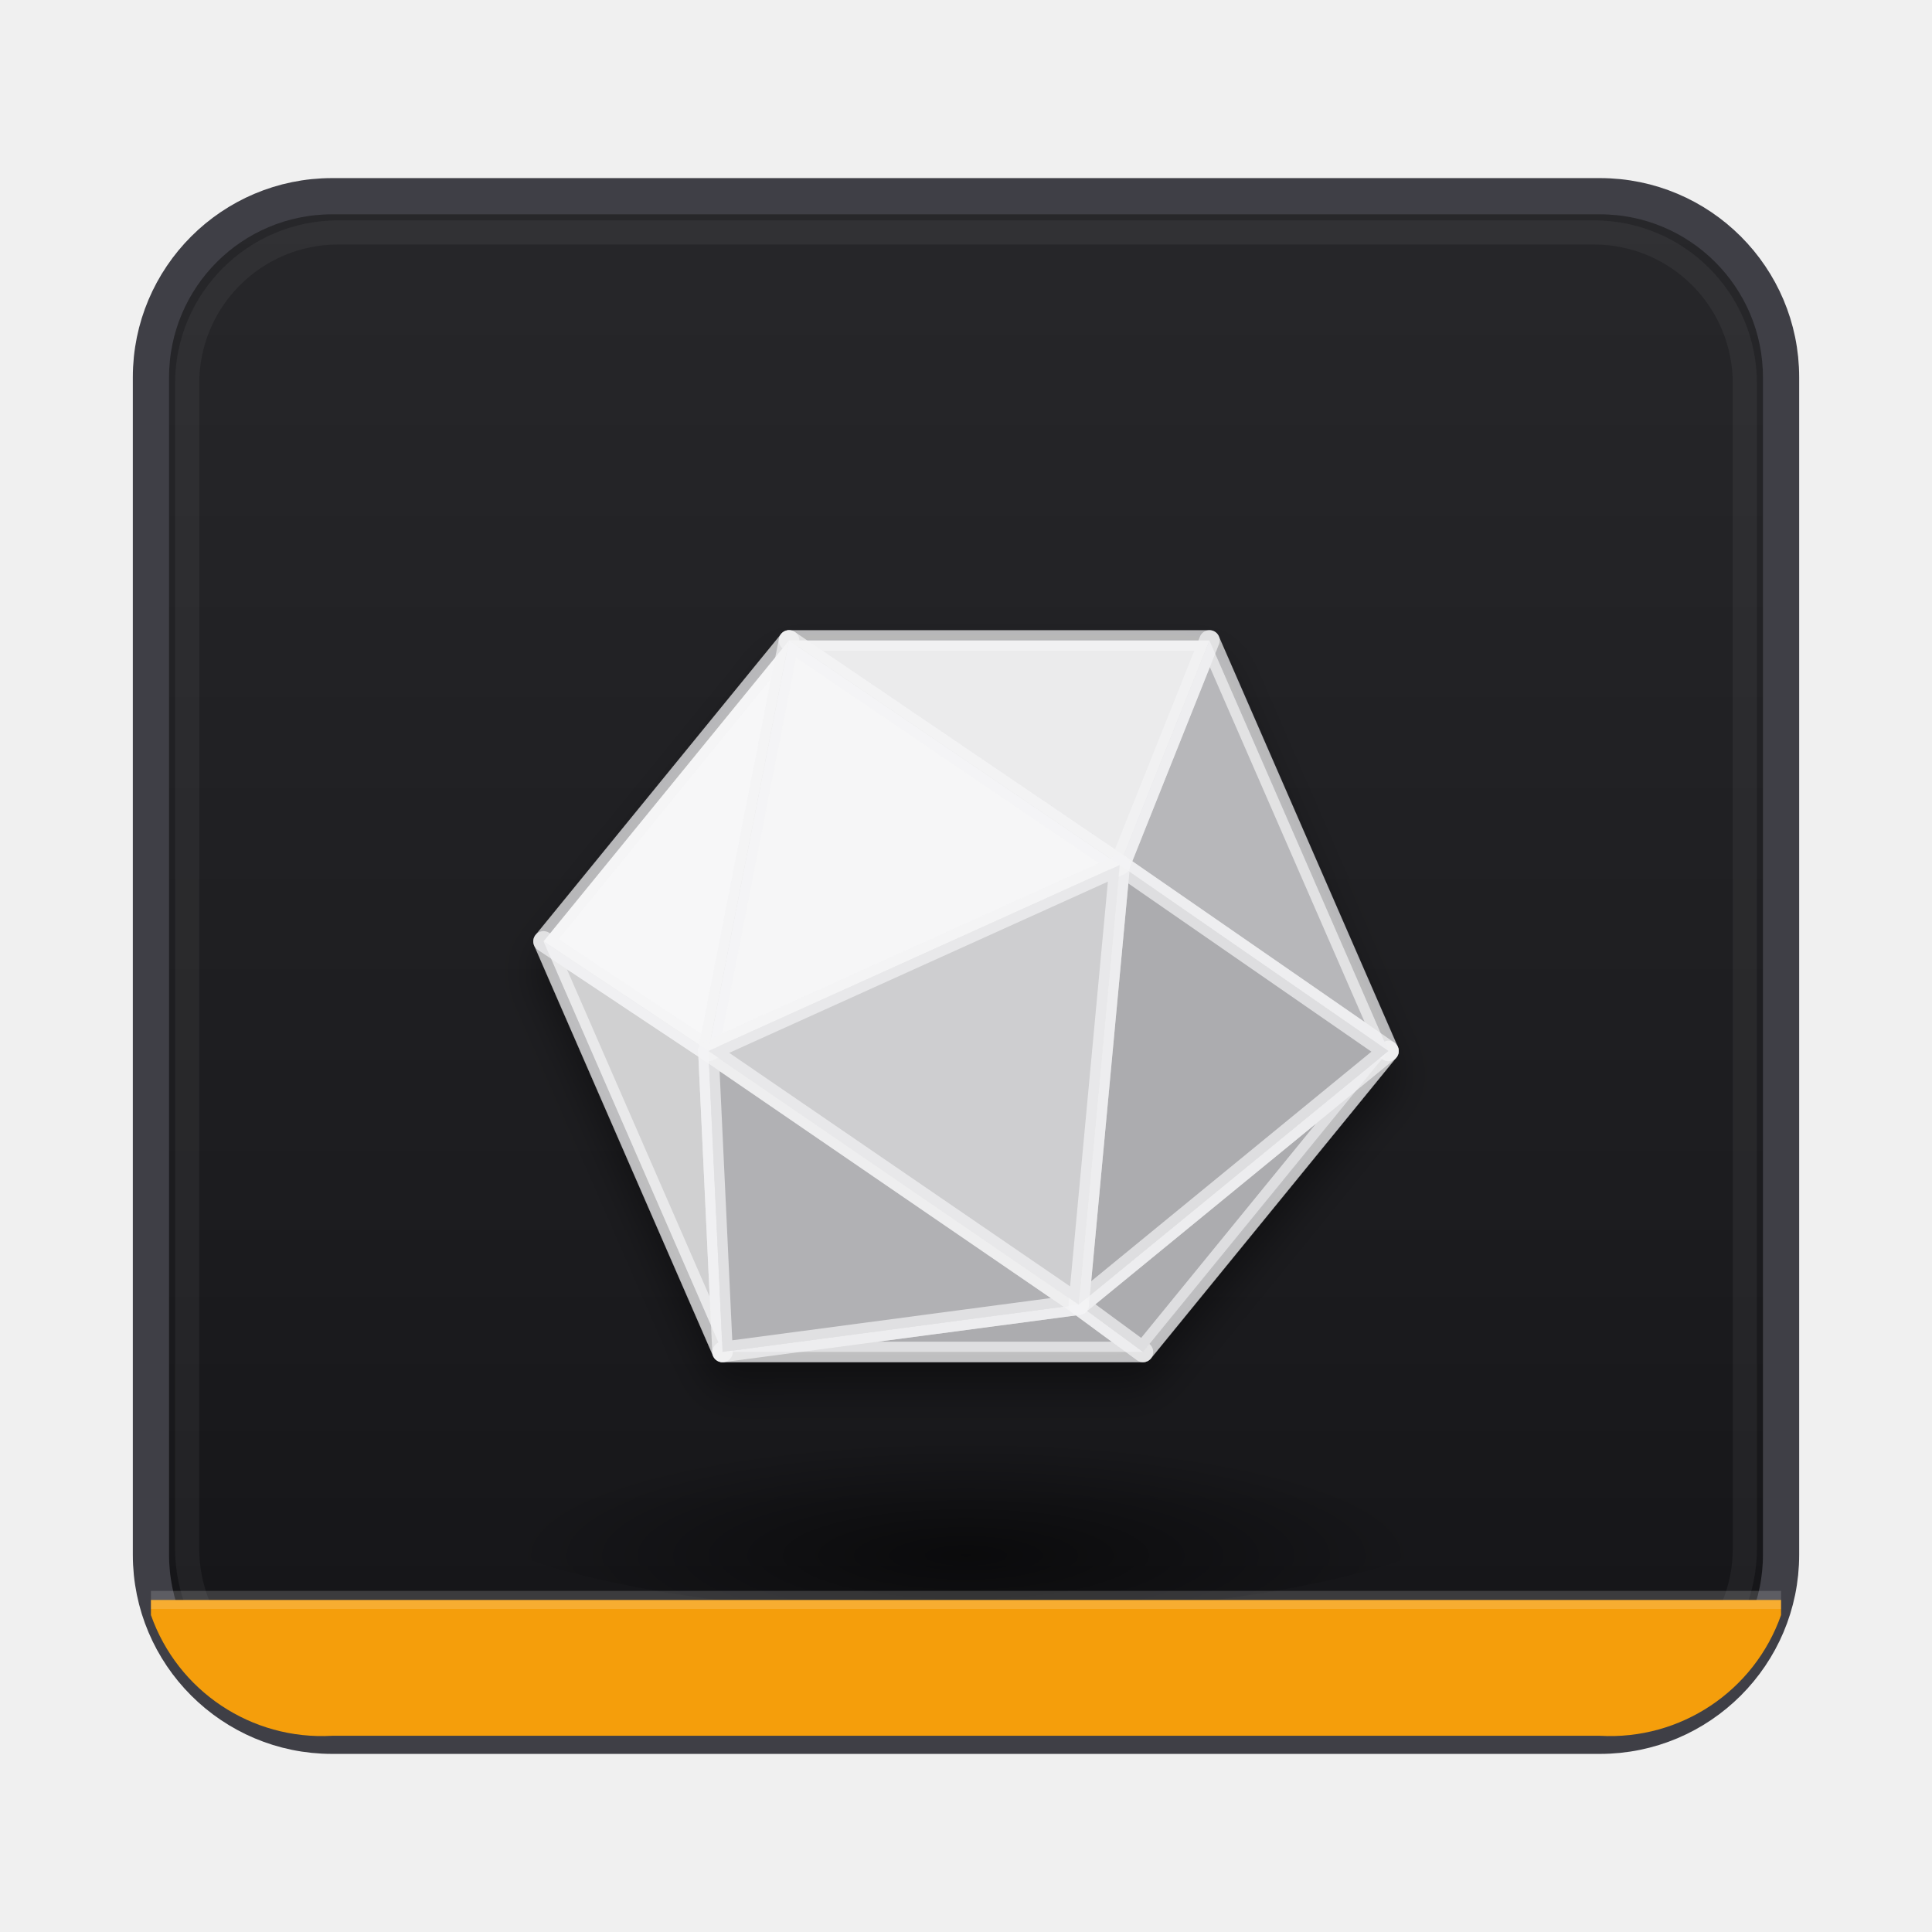
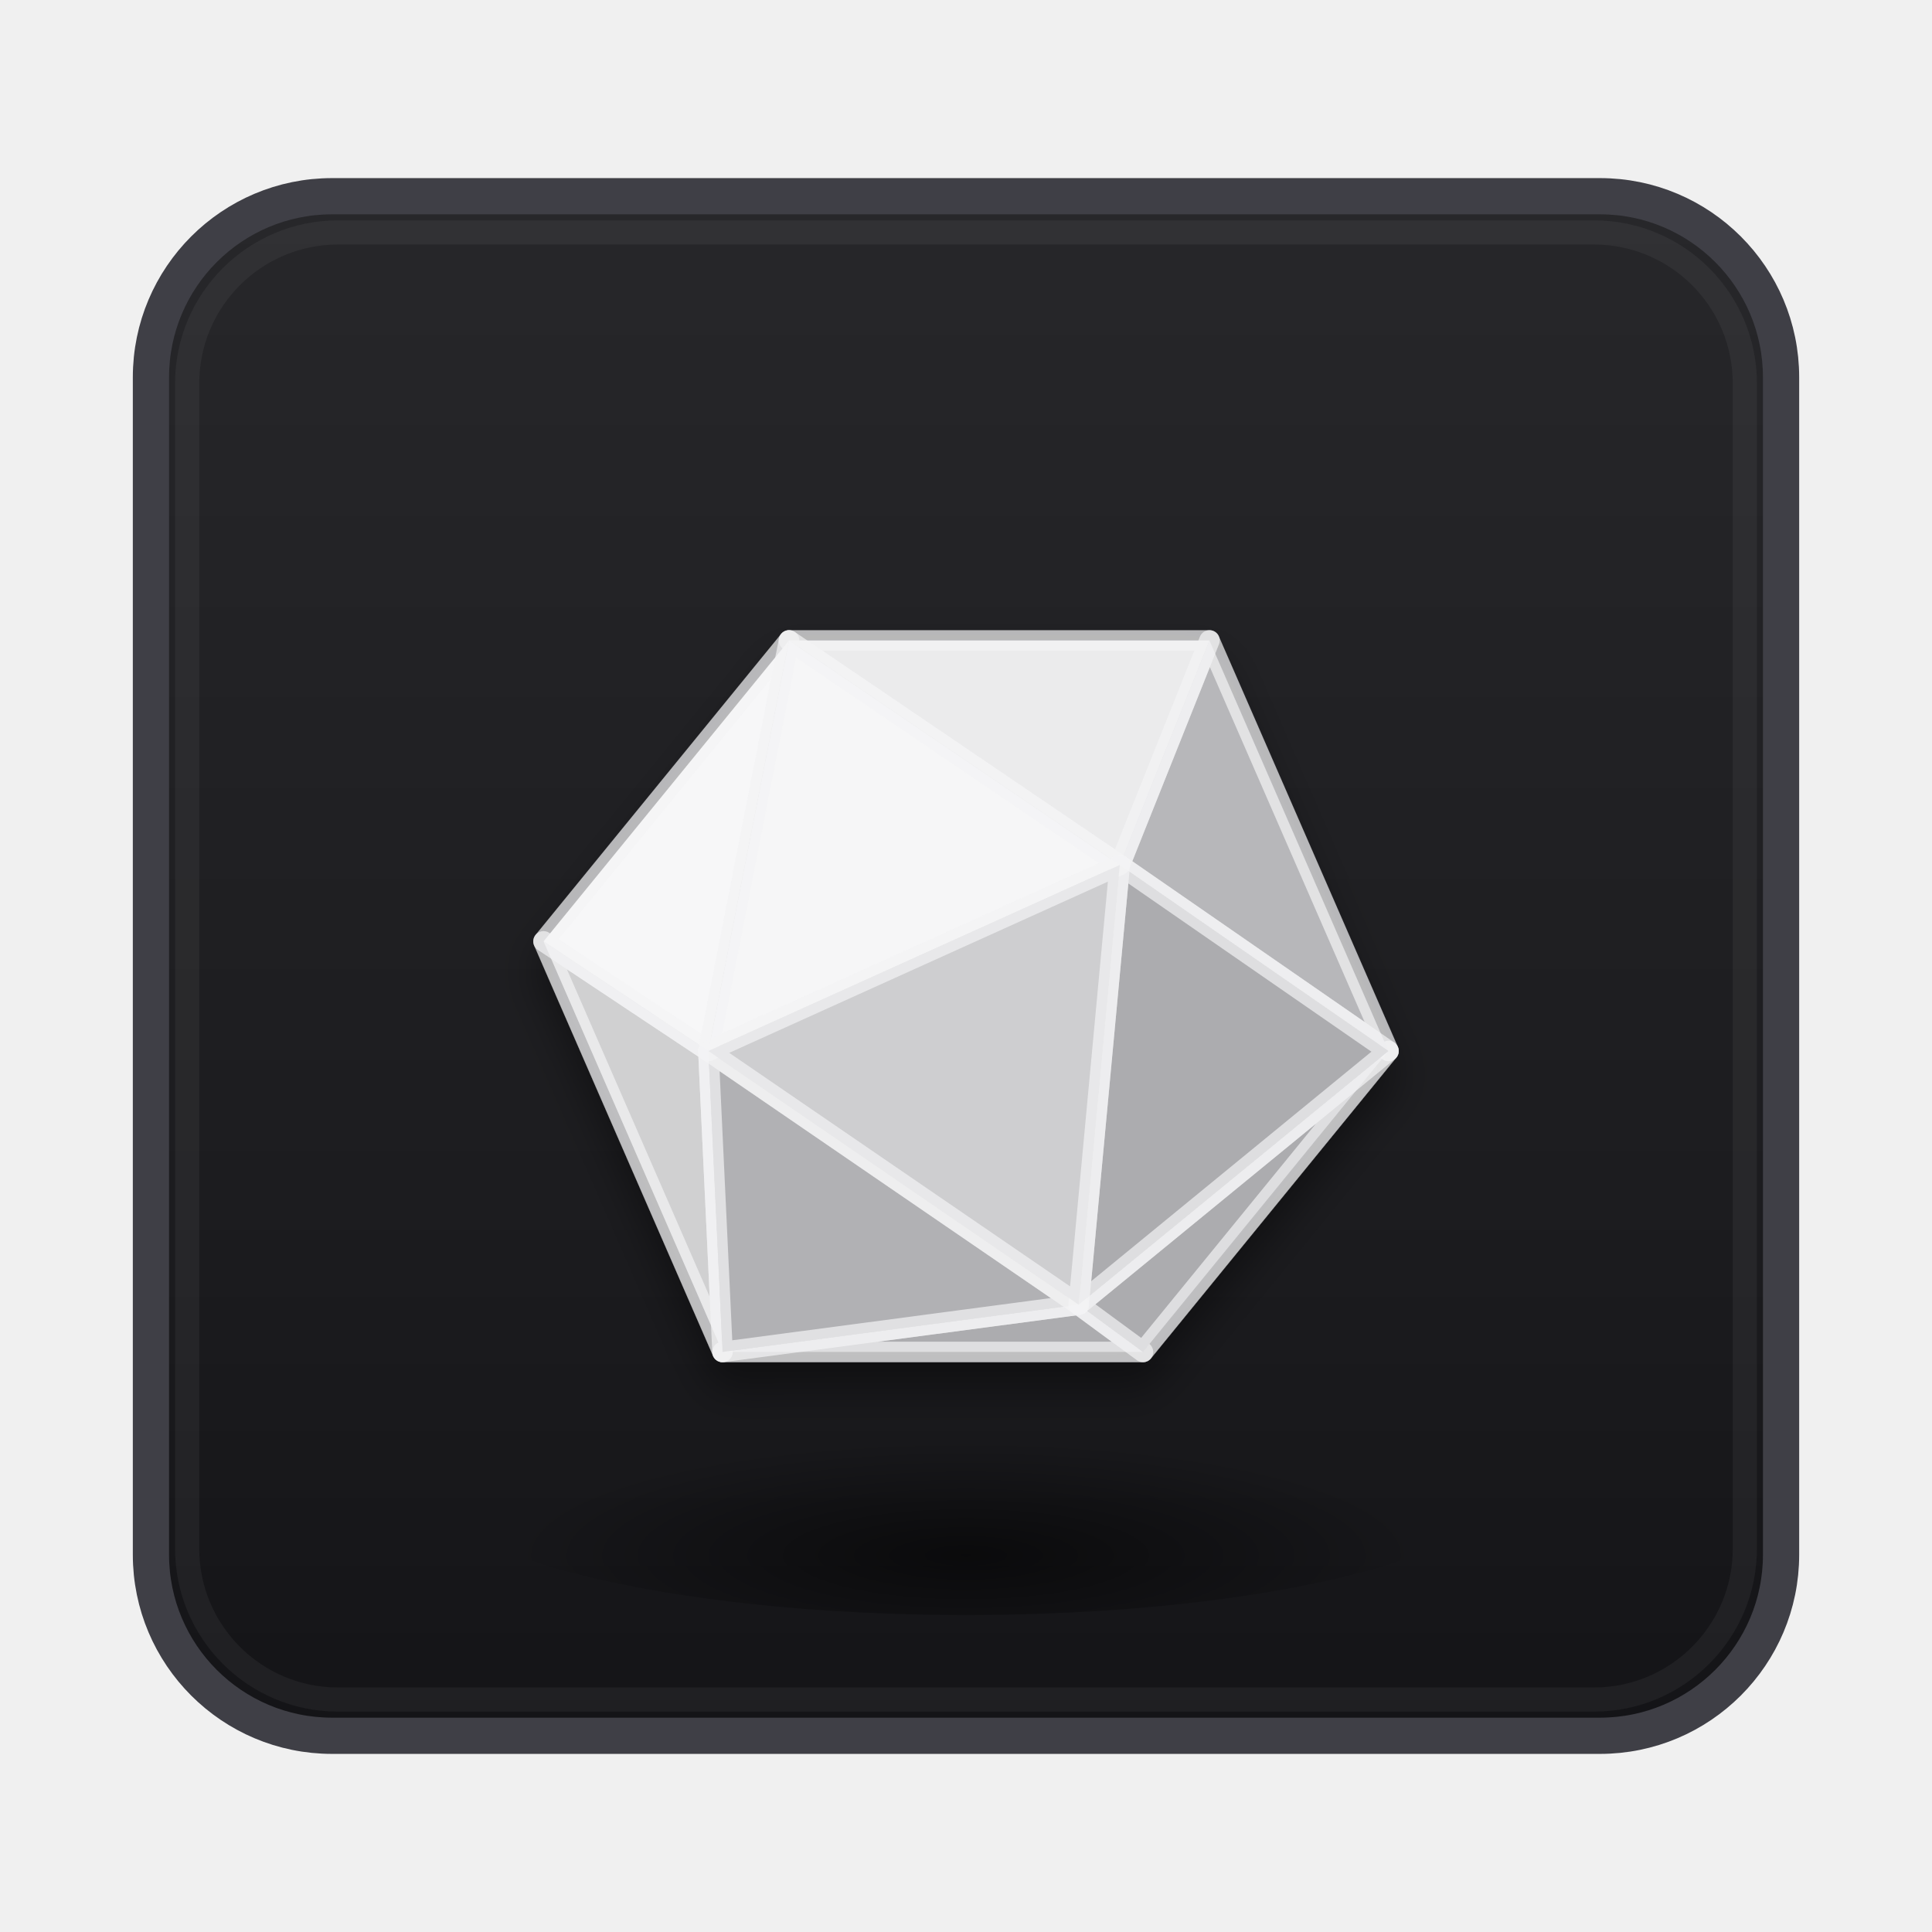
<svg xmlns="http://www.w3.org/2000/svg" viewBox="0 0 64 64" width="64" height="64">
  <defs>
    <linearGradient id="uv_bright" x1="0.15" y1="0" x2="0.85" y2="1">
      <stop offset="0%" stop-color="#FFFFFF" />
      <stop offset="55%" stop-color="#E4E4E7" />
      <stop offset="100%" stop-color="#D4D4D8" />
    </linearGradient>
    <linearGradient id="uv_mid" x1="0" y1="0" x2="0" y2="1">
      <stop offset="0%" stop-color="#E4E4E7" />
      <stop offset="50%" stop-color="#D4D4D8" />
      <stop offset="100%" stop-color="#A1A1AA" />
    </linearGradient>
    <linearGradient id="uv_slate" x1="0" y1="0" x2="0" y2="1">
      <stop offset="0%" stop-color="#D4D4D8" />
      <stop offset="100%" stop-color="#71717A" />
    </linearGradient>
    <linearGradient id="uv_dark" x1="0" y1="0" x2="0" y2="1">
      <stop offset="0%" stop-color="#71717A" />
      <stop offset="100%" stop-color="#3F3F46" />
    </linearGradient>
    <radialGradient id="uv_head_lit" cx="35%" cy="25%" r="72%">
      <stop offset="0%" stop-color="#FFFFFF" />
      <stop offset="55%" stop-color="#E4E4E7" />
      <stop offset="100%" stop-color="#A1A1AA" />
    </radialGradient>
    <radialGradient id="uv_sphere" cx="35%" cy="30%" r="68%">
      <stop offset="0%" stop-color="#FFFFFF" />
      <stop offset="48%" stop-color="#D4D4D8" />
      <stop offset="100%" stop-color="#71717A" />
    </radialGradient>
    <linearGradient id="card_bg" x1="0" y1="0" x2="0" y2="1">
      <stop offset="0%" stop-color="#27272A" />
      <stop offset="65%" stop-color="#1C1C1F" />
      <stop offset="100%" stop-color="#141417" />
    </linearGradient>
    <radialGradient id="card_floor" cx="50%" cy="78%" r="42%">
      <stop offset="0%" stop-color="#000000" stop-opacity="0.55" />
      <stop offset="100%" stop-color="#000000" stop-opacity="0" />
    </radialGradient>
    <filter id="soft_drop" x="-12%" y="-12%" width="124%" height="124%">
      <feDropShadow dx="0" dy="1.3" stdDeviation="1.0" flood-color="#000000" flood-opacity="0.40" />
    </filter>
  </defs>
  <rect x="5" y="6.5" width="54" height="51" rx="6" fill="url(#card_bg)" stroke="#3F3F46" stroke-width="1.2" />
  <rect x="6.2" y="7.7" width="51.6" height="48.6" rx="5" fill="none" stroke="#FFFFFF" stroke-opacity="0.05" stroke-width="0.8" />
  <ellipse cx="32" cy="49" rx="18" ry="4.5" fill="url(#card_floor)" />
  <g transform="translate(32, 33) scale(0.68) translate(-32, -32)" filter="url(#soft_drop)">
    <polygon points="40.62,49.33 37.49,47.03 20.14,49.33" fill="#acacaf" stroke="#f4f4f5" stroke-opacity="0.7" stroke-width="1.0" stroke-linejoin="round" />
    <polygon points="40.62,49.33 52.58,34.67 37.49,47.03" fill="#acacaf" stroke="#f4f4f5" stroke-opacity="0.7" stroke-width="1.0" stroke-linejoin="round" />
    <polygon points="19.45,34.67 11.42,29.33 20.14,49.33" fill="#d0d0d1" stroke="#f4f4f5" stroke-opacity="0.7" stroke-width="1.0" stroke-linejoin="round" />
    <polygon points="23.38,14.67 11.42,29.33 19.45,34.67" fill="#f7f7f8" stroke="#f4f4f5" stroke-opacity="0.7" stroke-width="1.0" stroke-linejoin="round" />
    <polygon points="43.86,14.67 39.49,25.61 52.58,34.67" fill="#b7b7ba" stroke="#f4f4f5" stroke-opacity="0.7" stroke-width="1.0" stroke-linejoin="round" />
    <polygon points="23.38,14.67 39.49,25.61 43.86,14.67" fill="#ebebec" stroke="#f4f4f5" stroke-opacity="0.7" stroke-width="1.0" stroke-linejoin="round" />
    <polygon points="20.14,49.33 37.49,47.03 19.45,34.67" fill="#b1b1b4" stroke="#f4f4f5" stroke-opacity="0.7" stroke-width="1.0" stroke-linejoin="round" />
    <polygon points="37.49,47.03 52.58,34.67 39.49,25.61" fill="#acacaf" stroke="#f4f4f5" stroke-opacity="0.7" stroke-width="1.0" stroke-linejoin="round" />
    <polygon points="23.38,14.67 19.45,34.67 39.49,25.61" fill="#f6f6f7" stroke="#f4f4f5" stroke-opacity="0.7" stroke-width="1.0" stroke-linejoin="round" />
    <polygon points="39.49,25.61 19.45,34.67 37.49,47.03" fill="#ceced0" stroke="#f4f4f5" stroke-opacity="0.7" stroke-width="1.0" stroke-linejoin="round" />
  </g>
-   <path d="M 5 53.5 A 6 6 0 0 0 11 57.5 L 53 57.5 A 6 6 0 0 0 59 53.5 L 59 53 L 5 53 Z" fill="#F59E0B" />
-   <line x1="5" y1="53" x2="59" y2="53" stroke="#FFFFFF" stroke-opacity="0.16" stroke-width="0.6" />
</svg>
